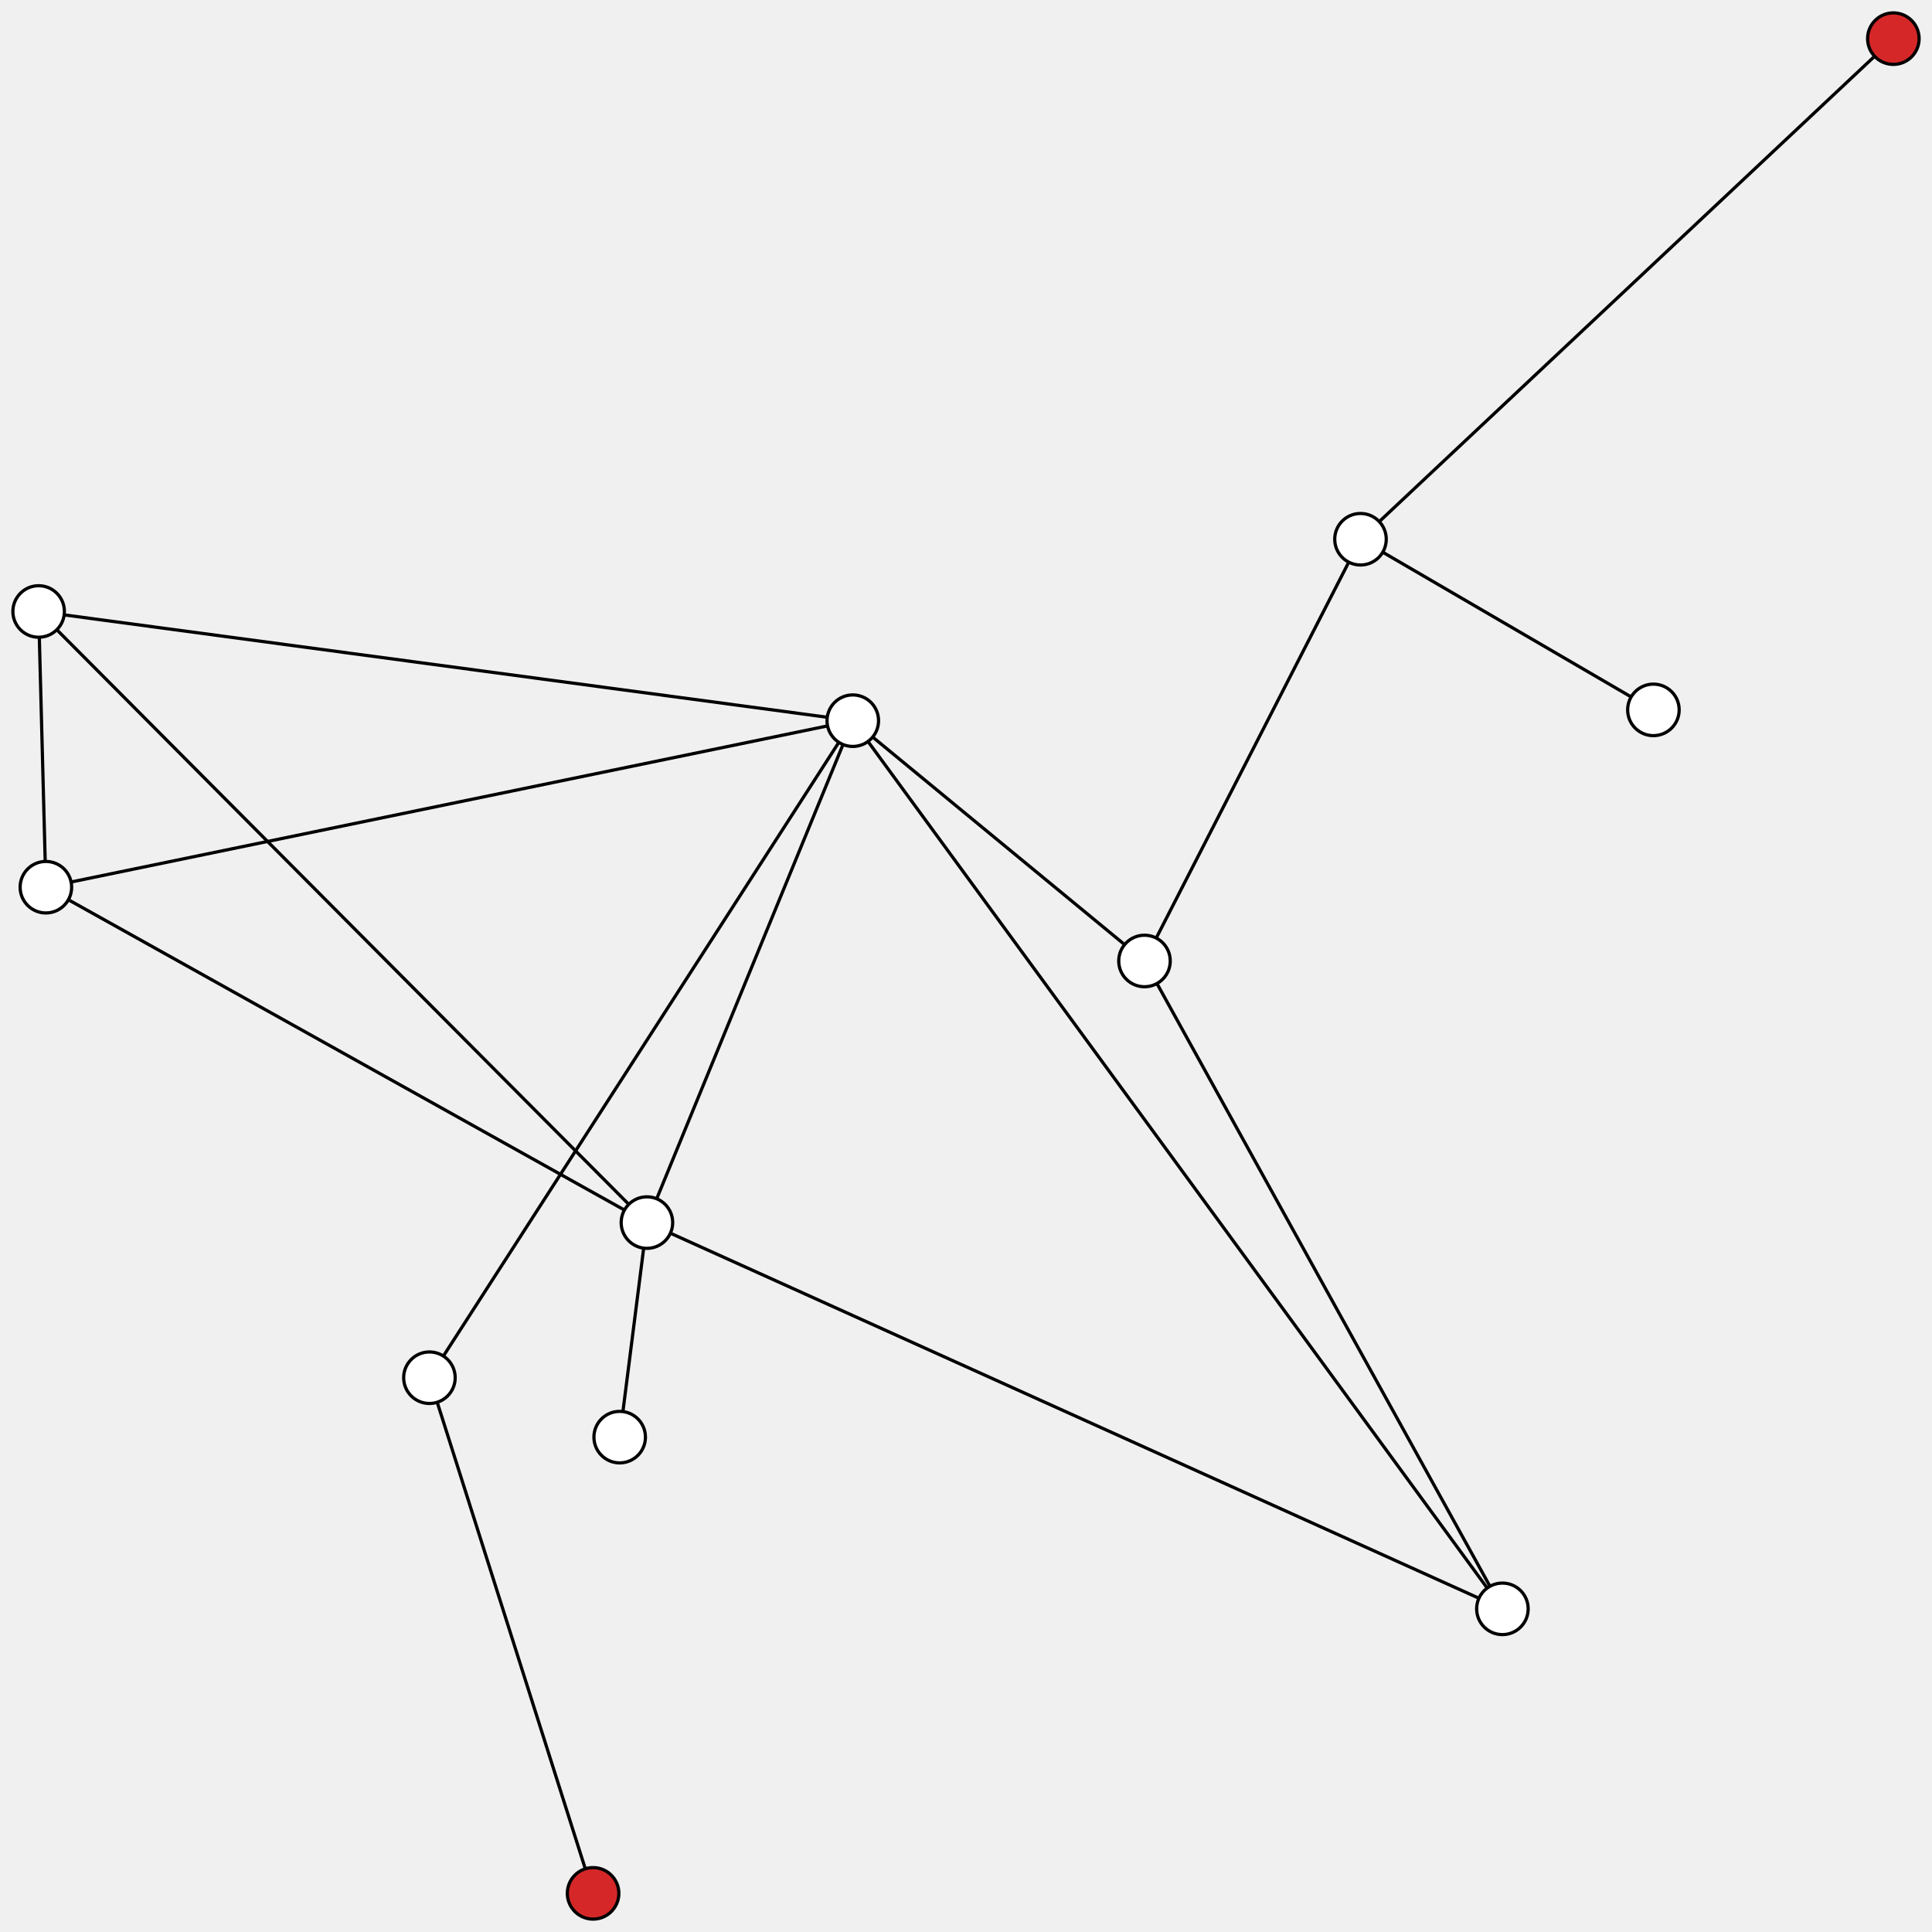
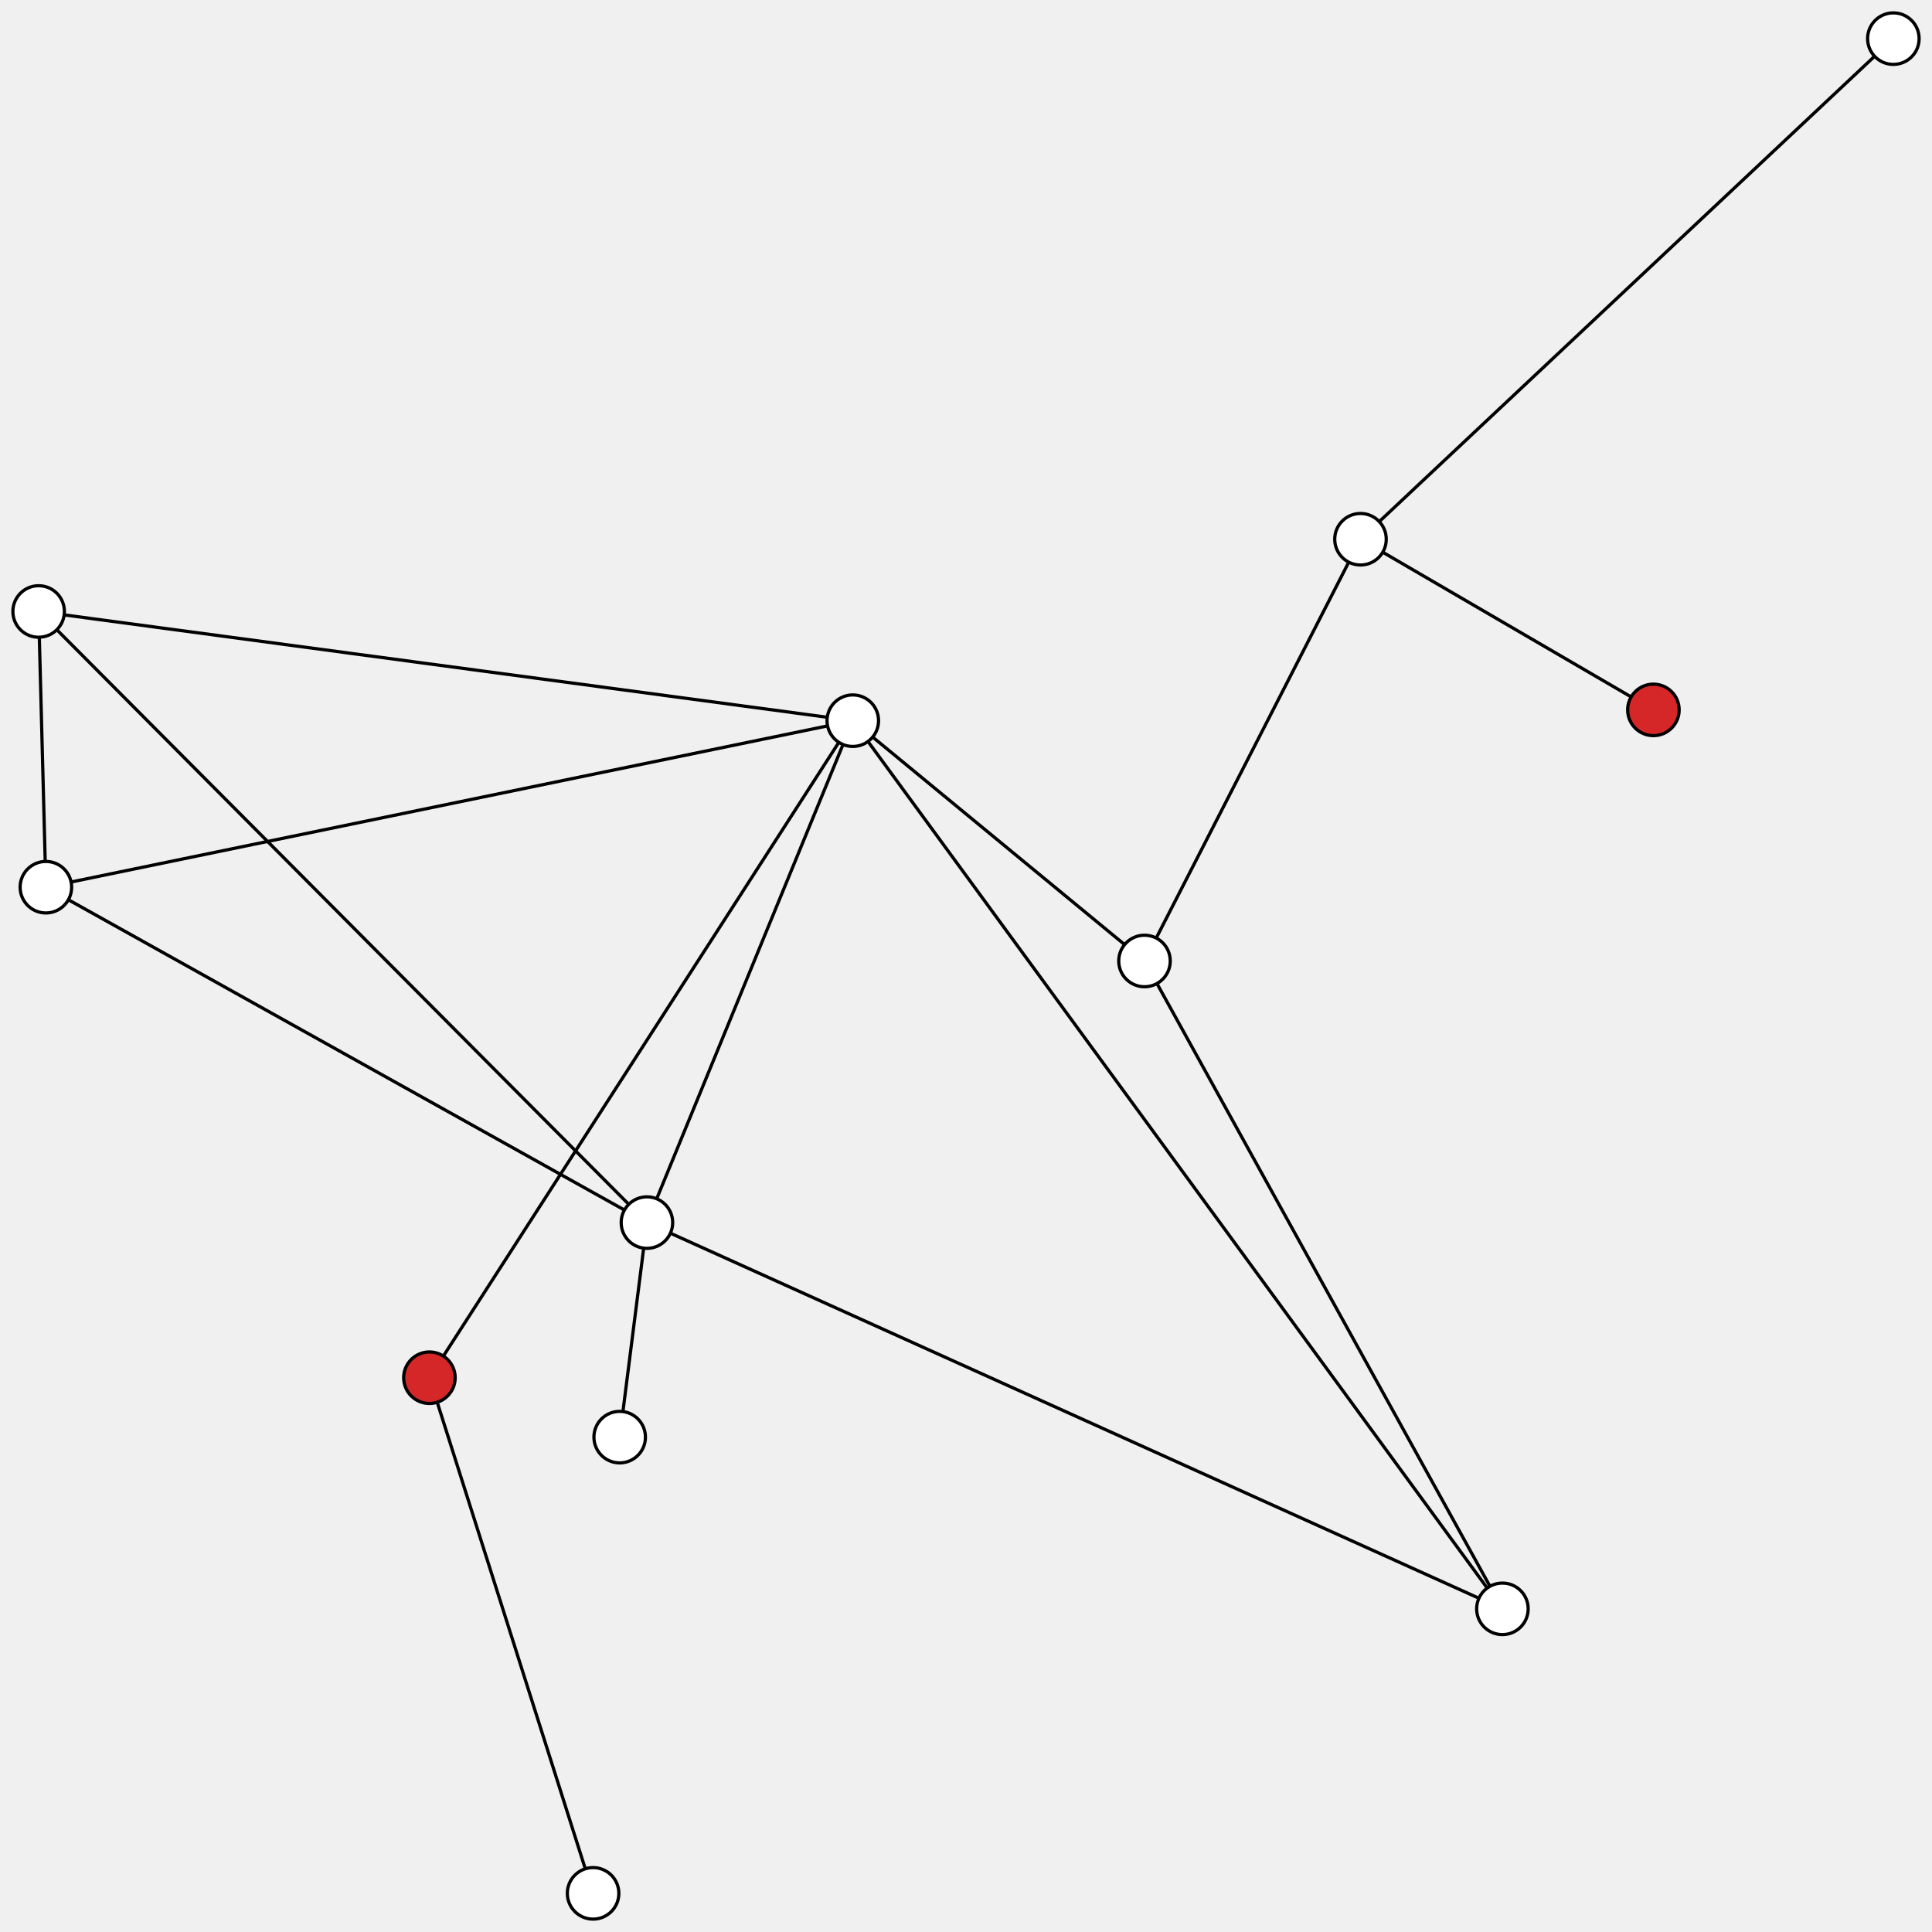
<svg xmlns="http://www.w3.org/2000/svg" version="1.1" width="600" height="600" viewBox="-12.0 -12.0 600 600">
  <path d="M252.841,211.815 L454.588,487.641" fill="none" stroke="black" id="0-2" />
  <path d="M252.841,211.815 L188.91,367.686" fill="none" stroke="black" id="0-4" />
  <path d="M252.841,211.815 L121.361,415.861" fill="none" stroke="black" id="0-5" />
  <path d="M252.841,211.815 L0,177.9" fill="none" stroke="black" id="0-7" />
  <path d="M252.841,211.815 L343.433,286.441" fill="none" stroke="black" id="0-10" />
  <path d="M252.841,211.815 L2.25,263.528" fill="none" stroke="black" id="0-11" />
  <path d="M180.448,434.315 L188.91,367.686" fill="none" stroke="black" id="1-4" />
  <path d="M454.588,487.641 L188.91,367.686" fill="none" stroke="black" id="2-4" />
  <path d="M454.588,487.641 L343.433,286.441" fill="none" stroke="black" id="2-10" />
  <path d="M410.513,155.464 L501.481,208.461" fill="none" stroke="black" id="3-6" />
  <path d="M410.513,155.464 L576,0" fill="none" stroke="black" id="3-8" />
  <path d="M410.513,155.464 L343.433,286.441" fill="none" stroke="black" id="3-10" />
  <path d="M188.91,367.686 L0,177.9" fill="none" stroke="black" id="4-7" />
  <path d="M188.91,367.686 L2.25,263.528" fill="none" stroke="black" id="4-11" />
  <path d="M121.361,415.861 L172.19,576" fill="none" stroke="black" id="5-9" />
  <path d="M0,177.9 L2.25,263.528" fill="none" stroke="black" id="7-11" />
  <ellipse cx="252.841" cy="211.814" rx="8.0" ry="8.0" fill="#FFFFFF" stroke="black" id="0" />
  <ellipse cx="180.448" cy="434.315" rx="8.0" ry="8.0" fill="#FFFFFF" stroke="black" id="1" />
  <ellipse cx="454.588" cy="487.641" rx="8.0" ry="8.0" fill="#FFFFFF" stroke="black" id="2" />
  <ellipse cx="410.514" cy="155.464" rx="8.0" ry="8.0" fill="#FFFFFF" stroke="black" id="3" />
  <ellipse cx="188.91" cy="367.686" rx="8.0" ry="8.0" fill="#FFFFFF" stroke="black" id="4" />
-   <ellipse cx="121.361" cy="415.861" rx="8.0" ry="8.0" fill="#FFFFFF" stroke="black" id="5" />
-   <ellipse cx="501.481" cy="208.461" rx="8.0" ry="8.0" fill="#FFFFFF" stroke="black" id="6" />
+   <ellipse cx="121.361" cy="415.861" rx="8.0" ry="8.0" fill="#d62728" stroke="black" id="5" />
+   <ellipse cx="501.481" cy="208.461" rx="8.0" ry="8.0" fill="#d62728" stroke="black" id="6" />
  <ellipse cx="0.0" cy="177.9" rx="8.0" ry="8.0" fill="#FFFFFF" stroke="black" id="7" />
-   <ellipse cx="576" cy="0.0" rx="8.0" ry="8.0" fill="#d62728" stroke="black" id="8" />
-   <ellipse cx="172.19" cy="576" rx="8.0" ry="8.0" fill="#d62728" stroke="black" id="9" />
+   <ellipse cx="576" cy="0.0" rx="8.0" ry="8.0" fill="#FFFFFF" stroke="black" id="8" />
+   <ellipse cx="172.19" cy="576" rx="8.0" ry="8.0" fill="#FFFFFF" stroke="black" id="9" />
  <ellipse cx="343.433" cy="286.441" rx="8.0" ry="8.0" fill="#FFFFFF" stroke="black" id="10" />
  <ellipse cx="2.25" cy="263.528" rx="8.0" ry="8.0" fill="#FFFFFF" stroke="black" id="11" />
</svg>
